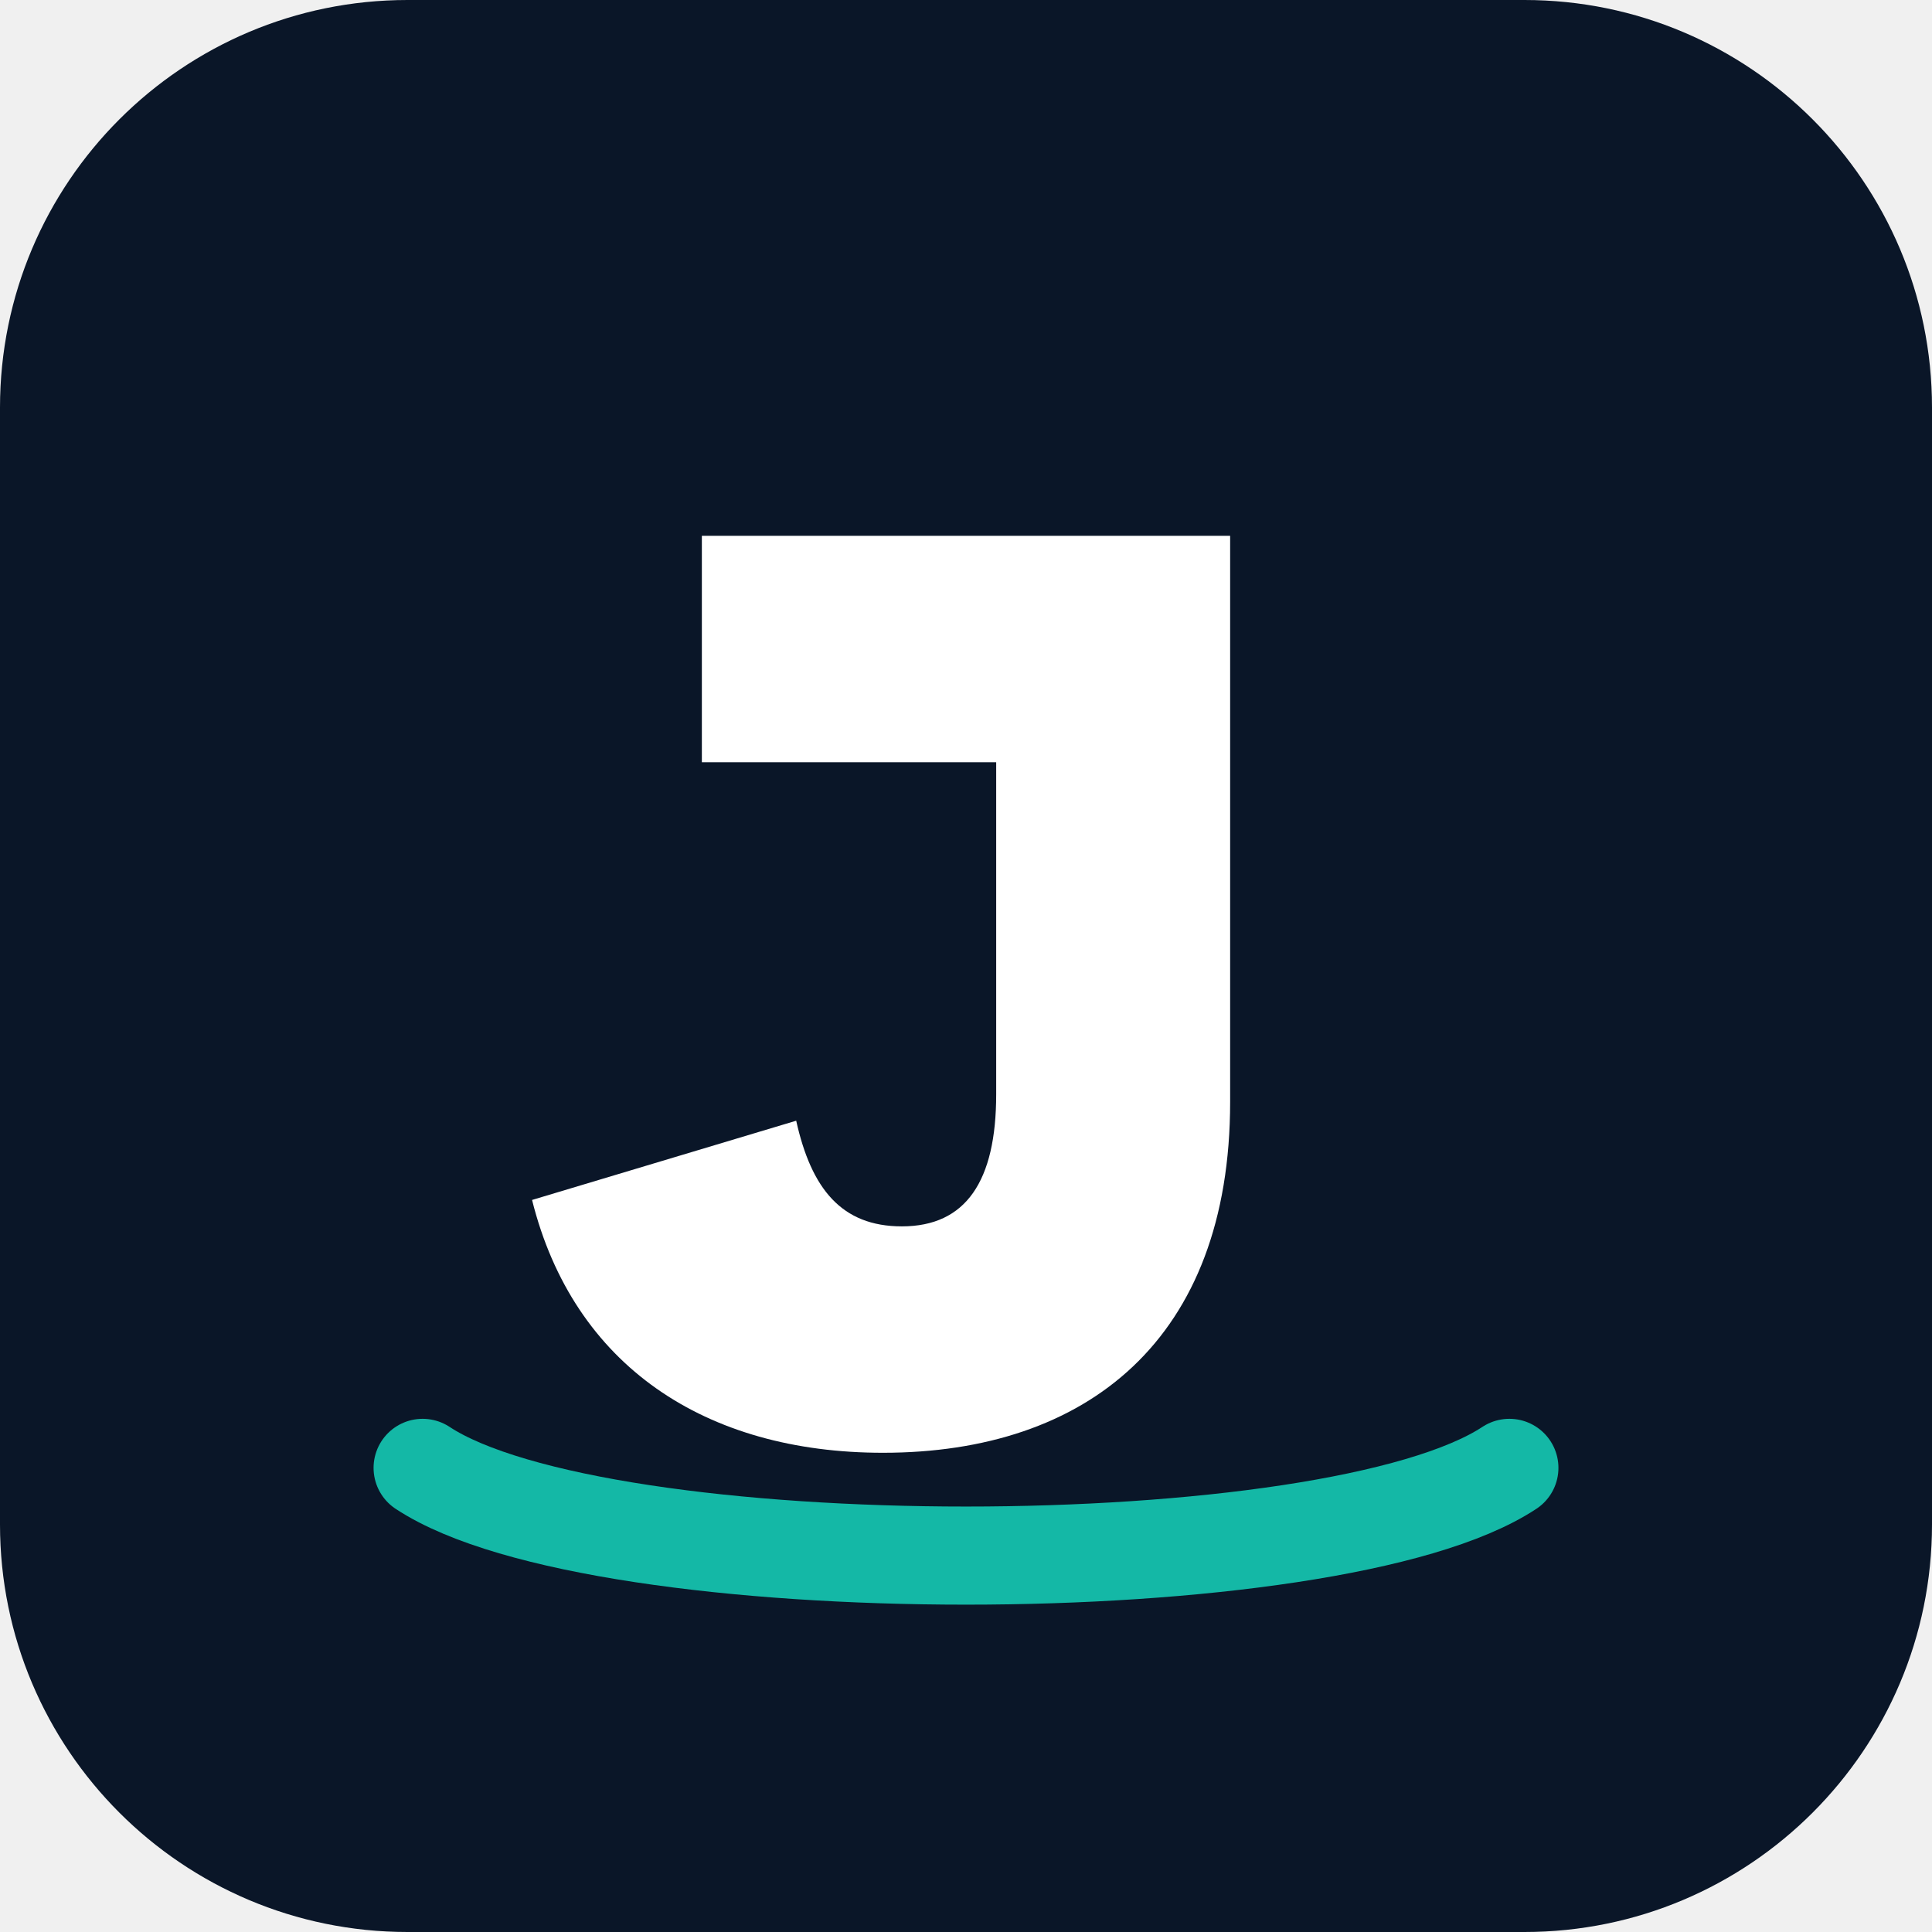
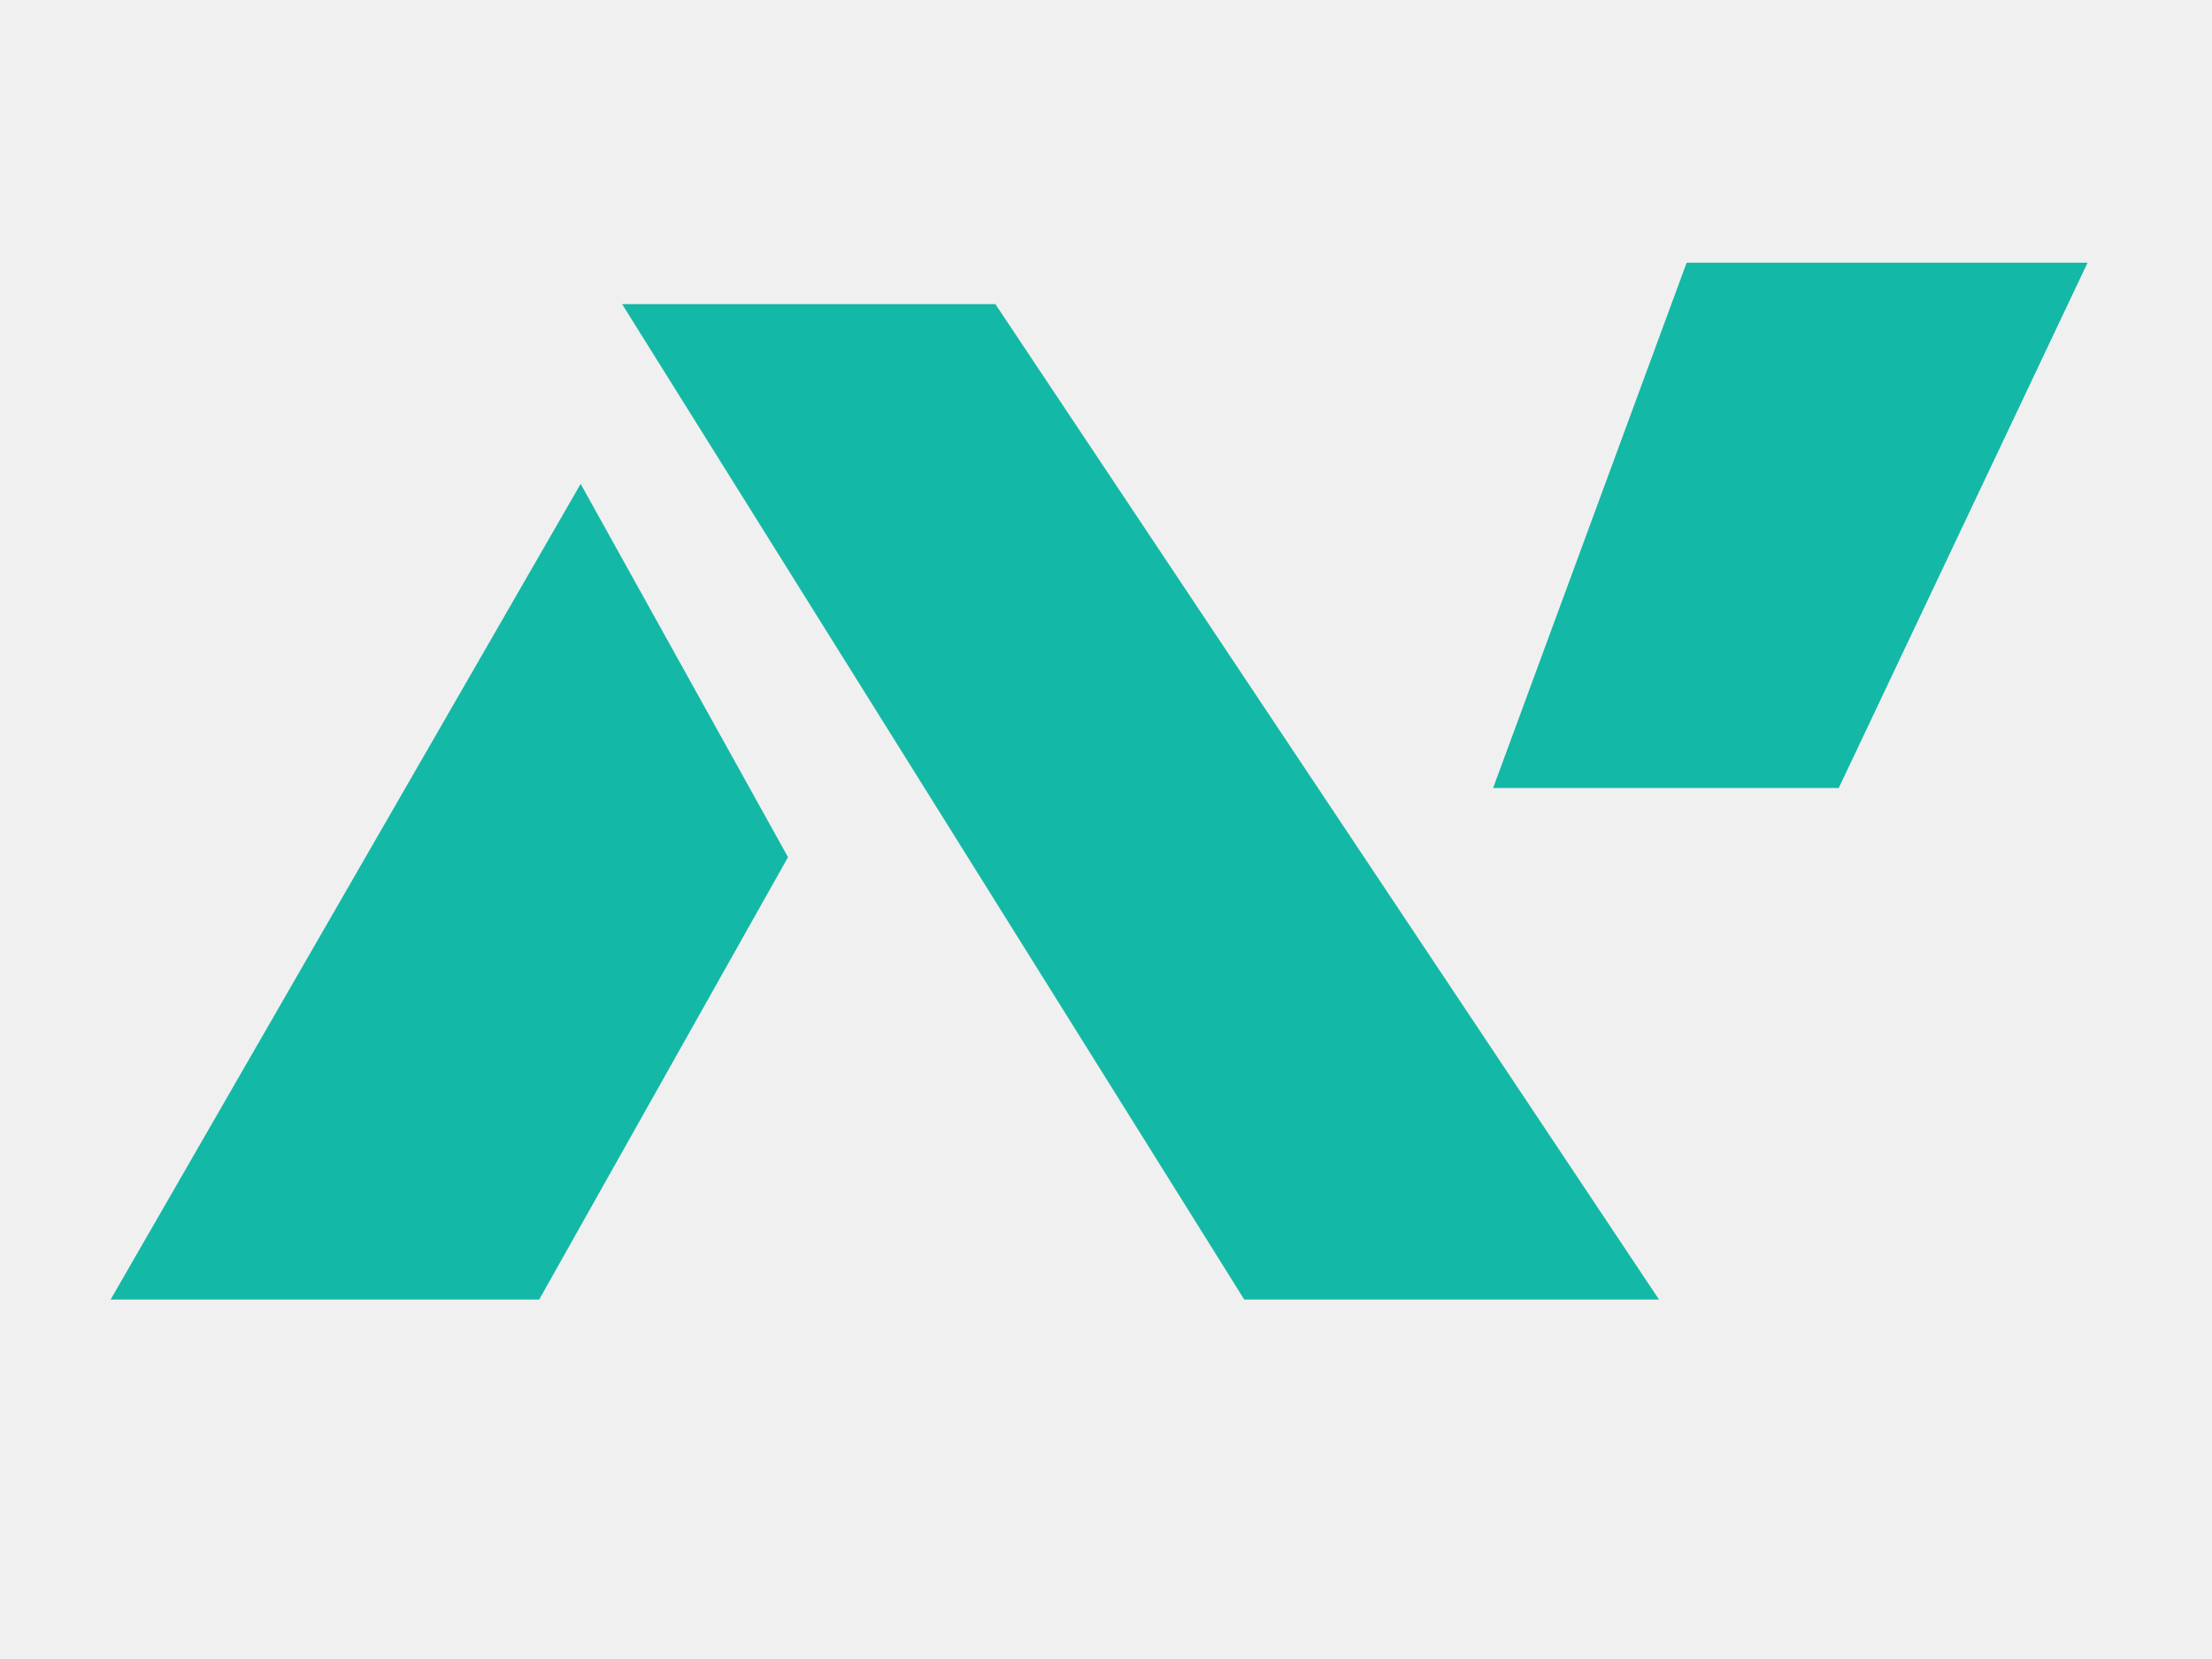
- <svg xmlns="http://www.w3.org/2000/svg" viewBox="0 0 512 512">
-   <rect width="512" height="512" rx="108" fill="#0A1628" />
-   <path d="M186 142h140v150c0 63-38 93-92 93-47 0-82-23-93-67l70-21c4 18 12 28 28 28 17 0 25-12 25-35v-88h-78z" fill="#fff" />
-   <path d="M112 389c47 31 241 31 288 0" fill="none" stroke="#14B8A6" stroke-width="26" stroke-linecap="round" />
+ <svg xmlns="http://www.w3.org/2000/svg" viewBox="0 0 160 120" role="img" aria-label="AI JUMP MASTER symbol">
+   <g fill="#14B8A6">
+     <path d="M8 94h31l18-32-15-27z" />
+     <path d="M45 22h27l48 72H90z" />
+     <path d="M122 19h29l-18 38h-25z" />
+   </g>
</svg>
